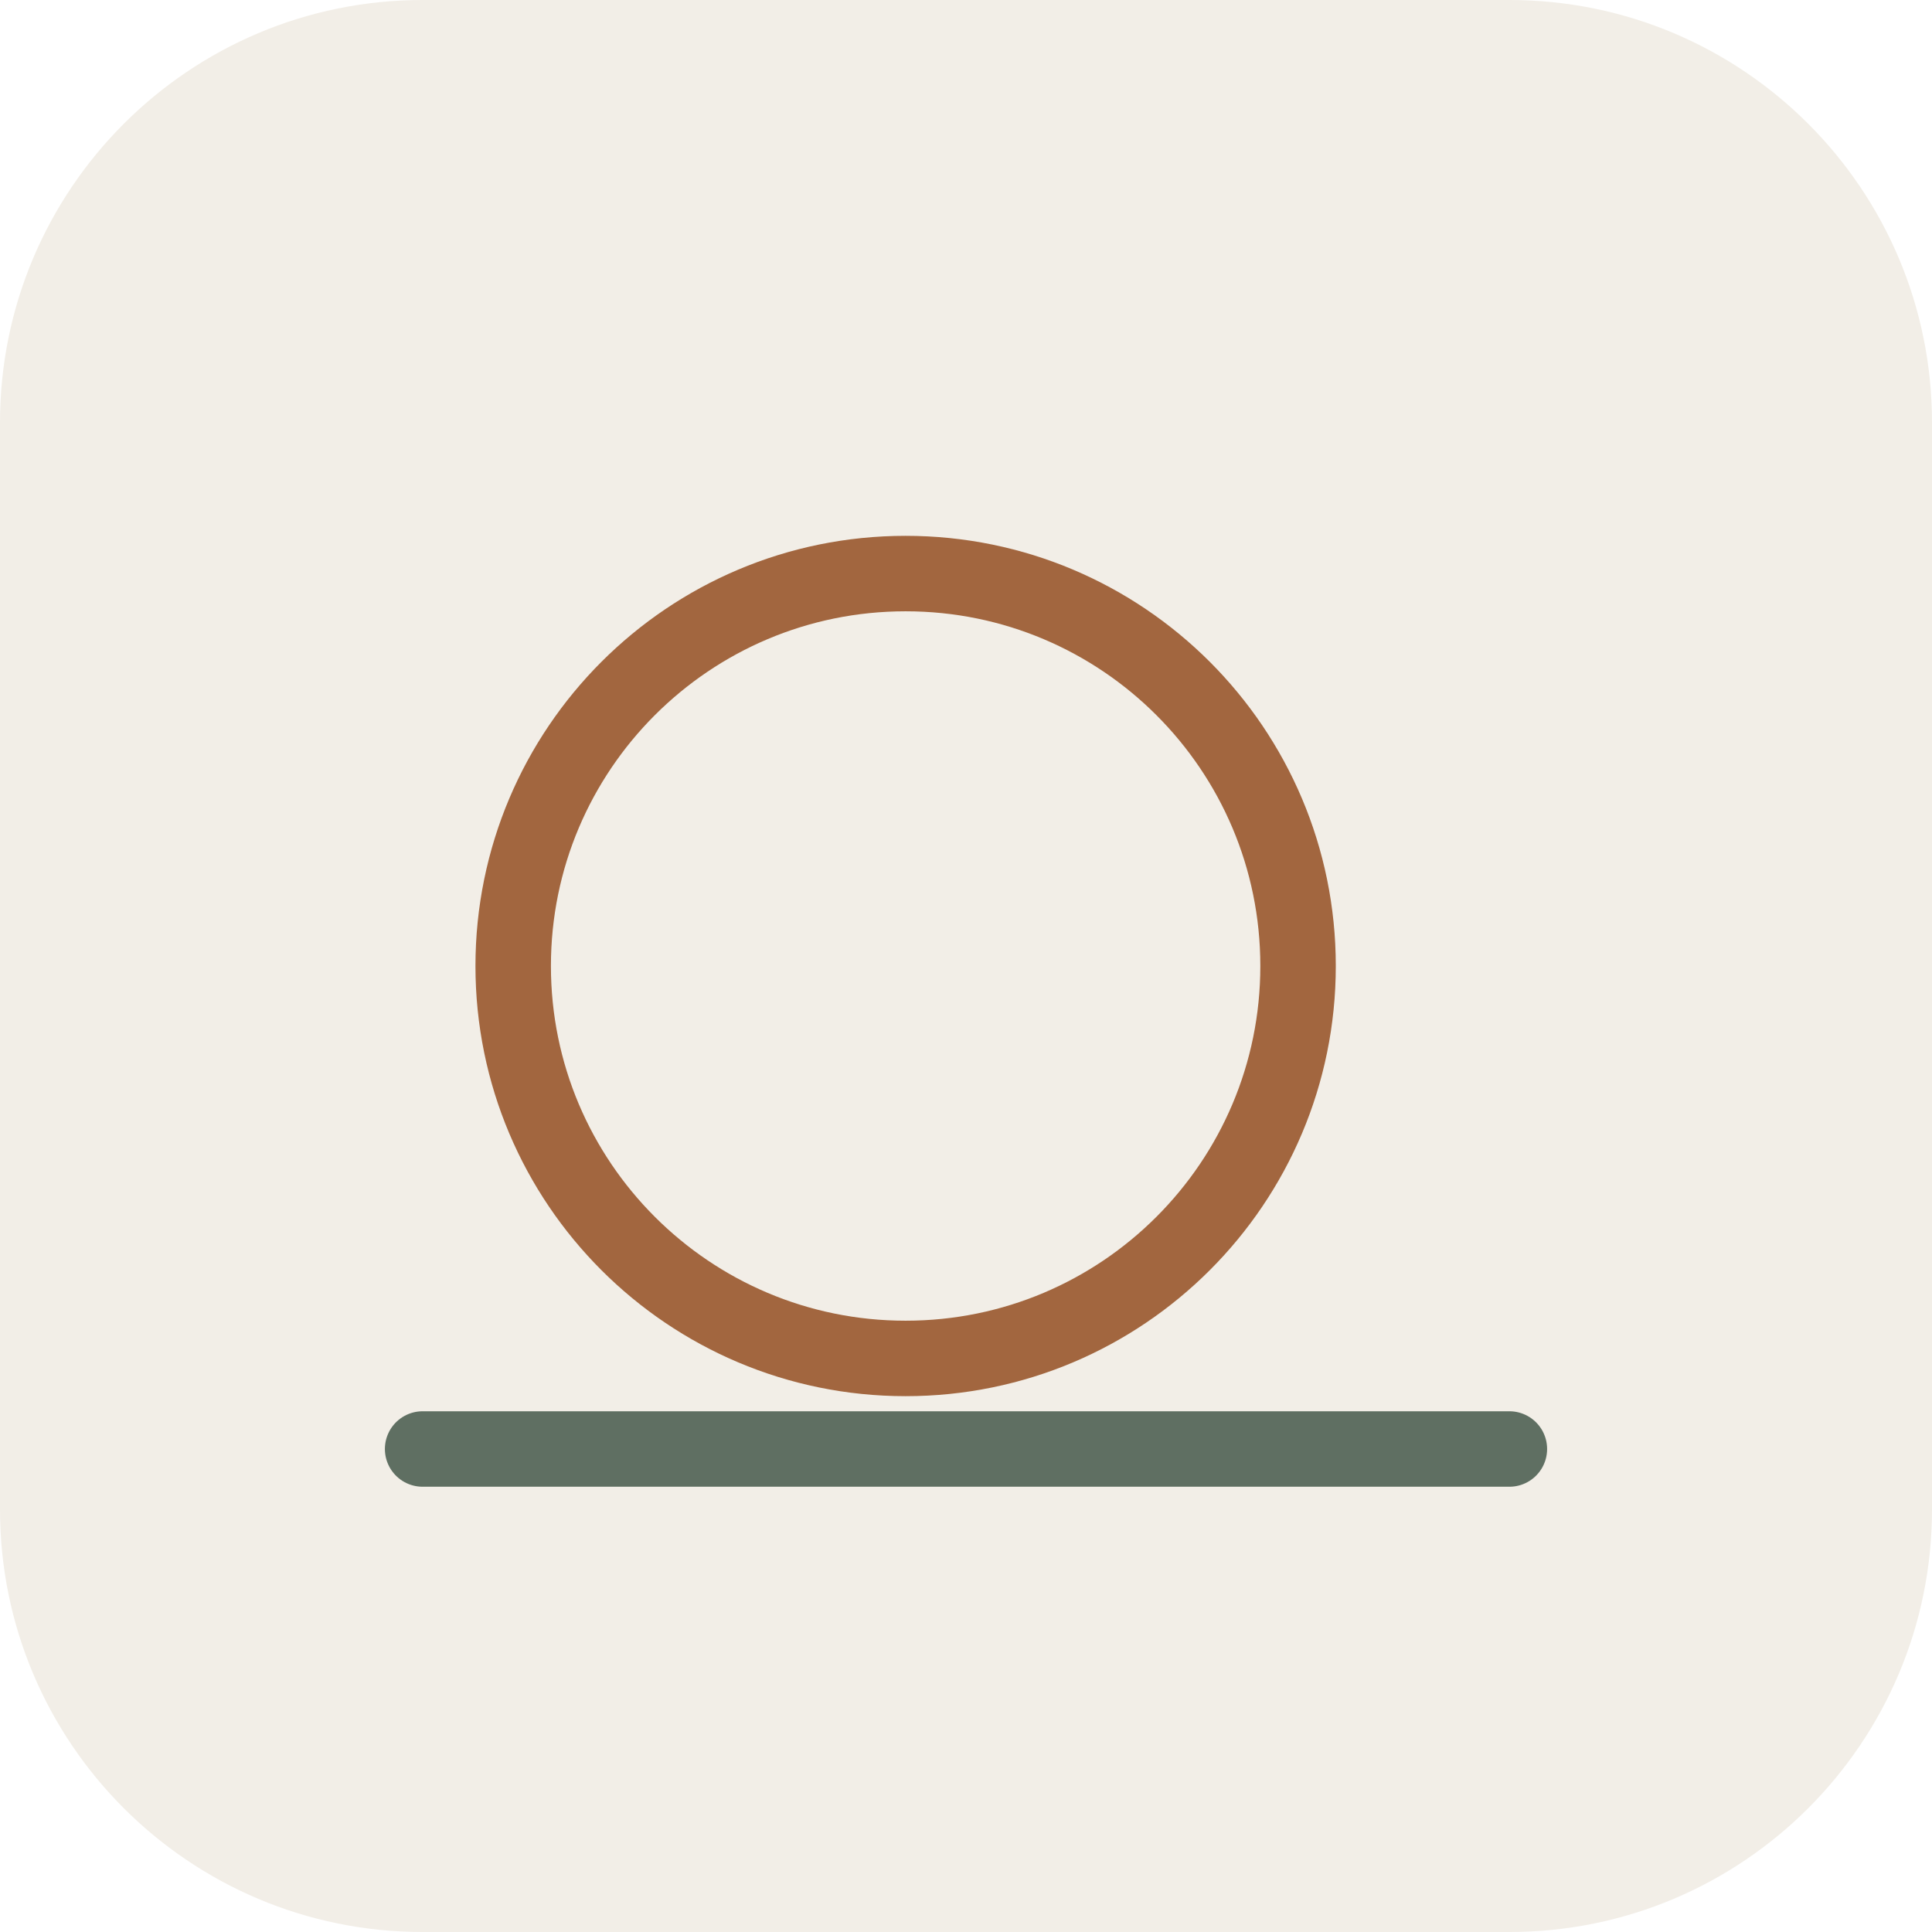
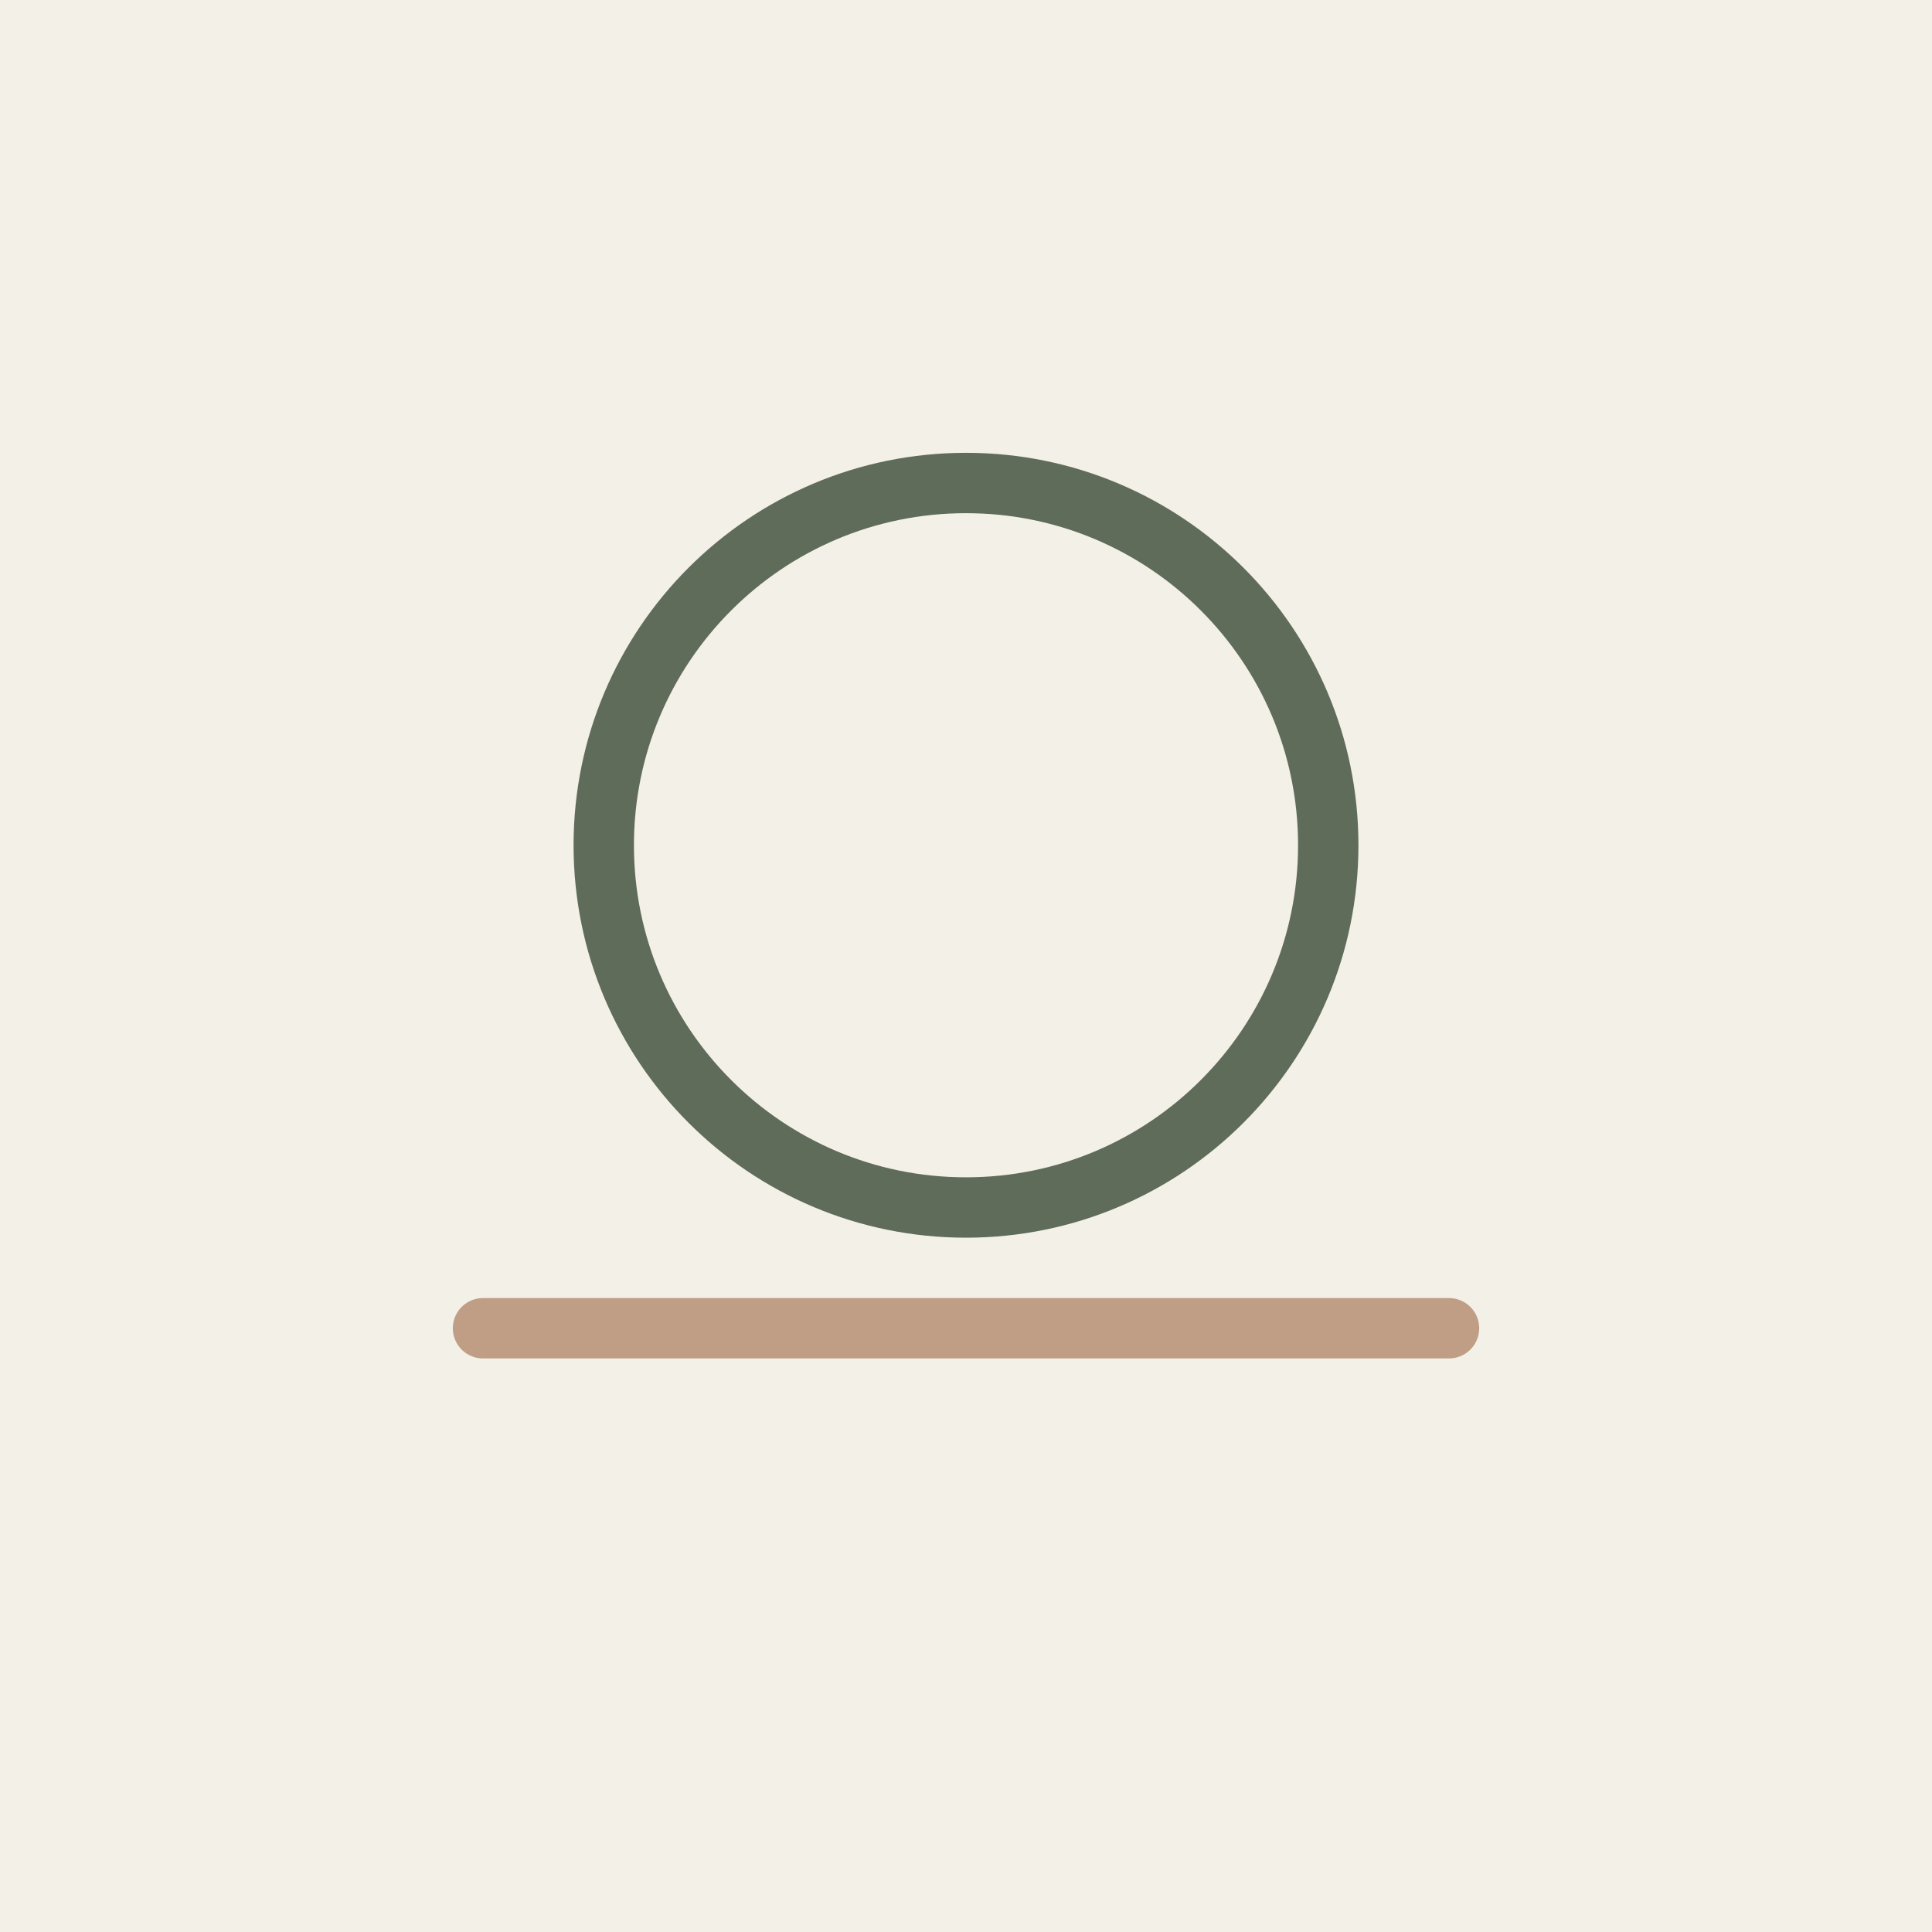
<svg xmlns="http://www.w3.org/2000/svg" viewBox="0 0 64 64">
-   <rect width="64" height="64" rx="14" fill="#f2eee7" />
-   <circle cx="30" cy="32" r="13" fill="none" stroke="#a2663f" stroke-width="2.5" />
-   <path d="M14 48 H50" stroke="#5f6f62" stroke-width="2.5" stroke-linecap="round" />
+   <rect width="64" height="64" fill="#f3f0e8" />
+   <circle cx="32" cy="28" r="12" fill="none" stroke="#606c5a" stroke-width="2" />
+   <path d="M16 44 H48" stroke="#c09e85" stroke-width="2" stroke-linecap="round" />
</svg>
